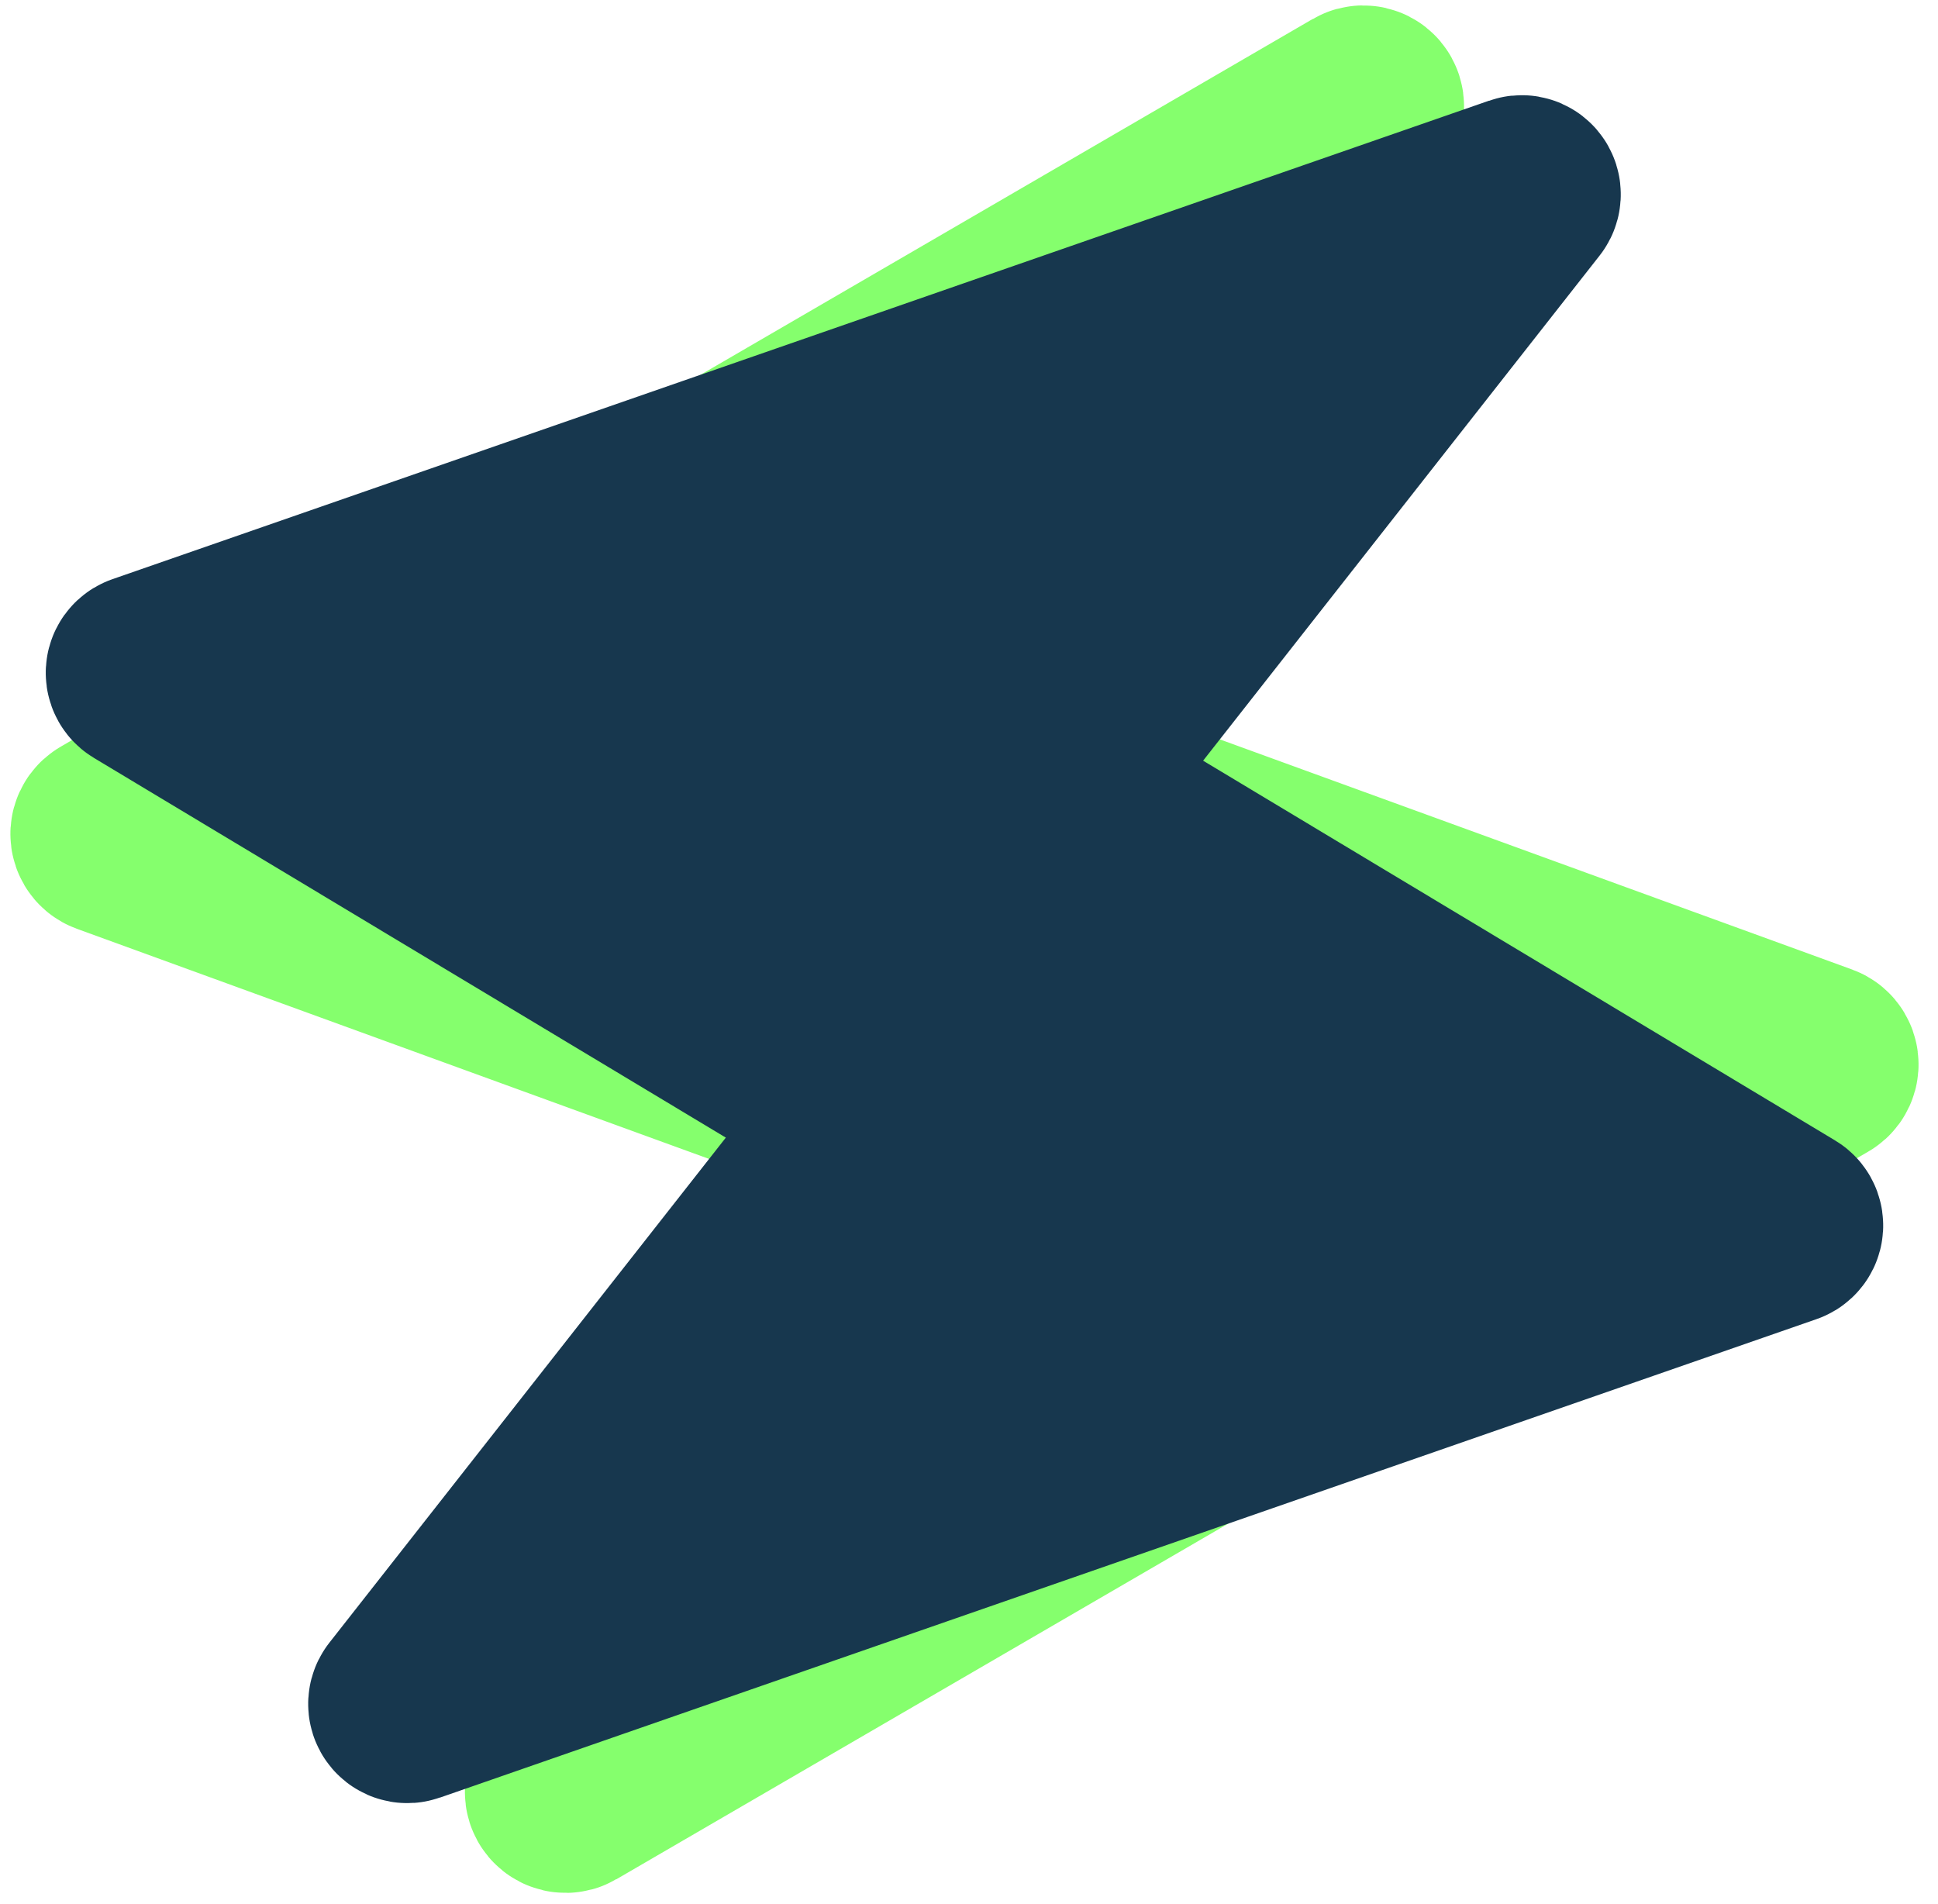
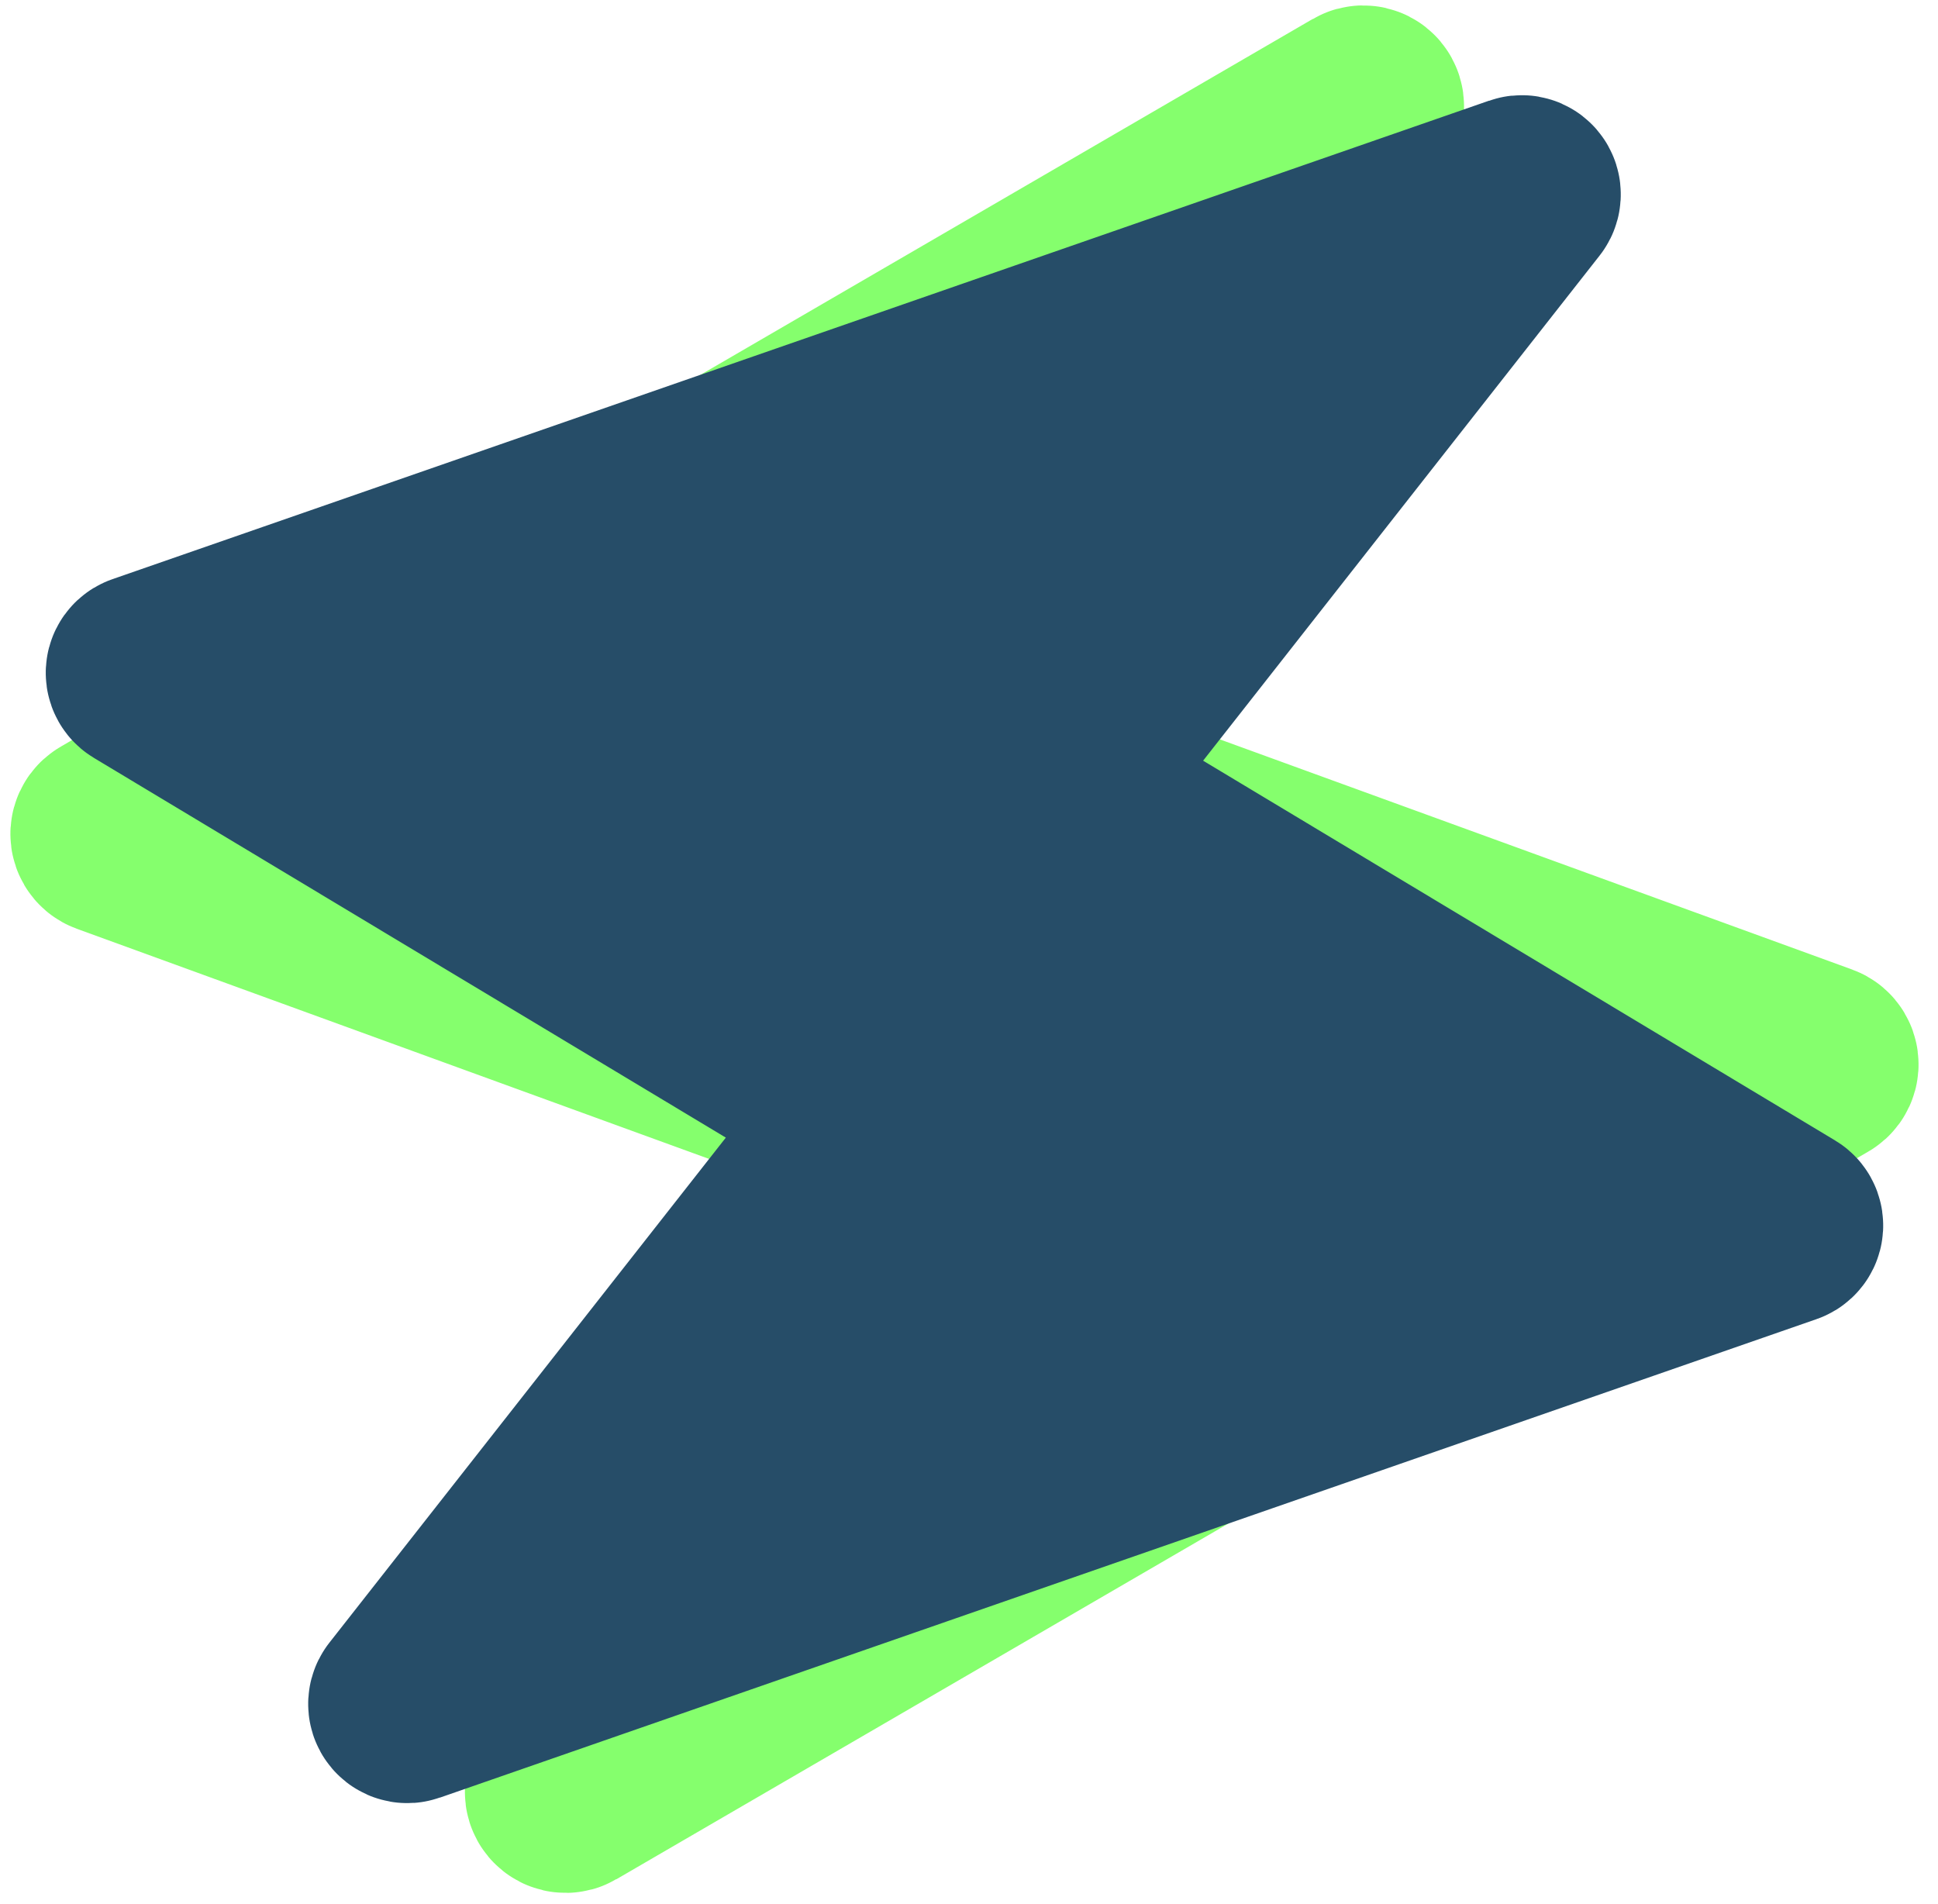
<svg xmlns="http://www.w3.org/2000/svg" width="227px" height="223px" viewBox="0 0 227 223" version="1.1">
  <g id="Artboard" stroke="none" stroke-width="1" fill="none" fill-rule="evenodd">
-     <g id="icon" transform="translate(-43, -50)" fill="#17374E" fill-rule="nonzero" stroke-width="22.227">
+     <g id="icon" transform="translate(-43, -50)" fill-rule="nonzero" stroke-width="22.227">
      <g id="Group" transform="translate(155.9703, 161.1692) rotate(20) translate(-155.9703, -161.1692)translate(36.6025, 33.1028)">
-         <path d="M128.953,18.877 L20.304,149.122 C20.056,149.419 20.096,149.86 20.393,150.108 C20.519,150.213 20.678,150.271 20.842,150.271 L118.575,150.271 C118.961,150.271 119.275,150.584 119.275,150.971 C119.275,151 119.273,151.029 119.269,151.057 L108.55,236.72 C108.502,237.104 108.775,237.453 109.158,237.501 C109.395,237.531 109.63,237.438 109.783,237.255 L218.431,107.011 C218.679,106.714 218.639,106.272 218.342,106.025 C218.216,105.92 218.058,105.862 217.894,105.862 L120.161,105.862 C119.774,105.862 119.461,105.549 119.461,105.162 C119.461,105.133 119.463,105.104 119.466,105.075 L130.185,19.413 C130.233,19.029 129.961,18.679 129.577,18.631 C129.341,18.602 129.106,18.694 128.953,18.877 Z" id="Path" stroke="#85FF6D" stroke-linejoin="round" />
-         <path d="M129.39,18.354 L20.03,149.45 C19.854,149.662 19.882,149.978 20.094,150.155 C20.184,150.229 20.297,150.271 20.414,150.271 L118.801,150.271 C119.077,150.271 119.301,150.494 119.301,150.771 C119.301,150.791 119.3,150.812 119.297,150.833 L108.466,237.396 C108.432,237.67 108.626,237.92 108.9,237.955 C109.069,237.976 109.237,237.909 109.346,237.779 L218.705,106.682 C218.882,106.47 218.853,106.155 218.641,105.978 C218.552,105.903 218.438,105.862 218.321,105.862 L119.934,105.862 C119.658,105.862 119.434,105.638 119.434,105.362 C119.434,105.341 119.435,105.321 119.438,105.3 L130.27,18.736 C130.304,18.462 130.11,18.212 129.836,18.178 C129.667,18.157 129.499,18.223 129.39,18.354 Z" id="Path" stroke="#17374E" transform="translate(119.3677, 128.0663) rotate(11) translate(-119.3677, -128.0663)" />
+         <path d="M128.953,18.877 L20.304,149.122 C20.056,149.419 20.096,149.86 20.393,150.108 C20.519,150.213 20.678,150.271 20.842,150.271 L118.575,150.271 C118.961,150.271 119.275,150.584 119.275,150.971 C119.275,151 119.273,151.029 119.269,151.057 L108.55,236.72 C108.502,237.104 108.775,237.453 109.158,237.501 C109.395,237.531 109.63,237.438 109.783,237.255 L218.431,107.011 C218.679,106.714 218.639,106.272 218.342,106.025 C218.216,105.92 218.058,105.862 217.894,105.862 L120.161,105.862 C119.774,105.862 119.461,105.549 119.461,105.162 C119.461,105.133 119.463,105.104 119.466,105.075 L130.185,19.413 C130.233,19.029 129.961,18.679 129.577,18.631 C129.341,18.602 129.106,18.694 128.953,18.877 Z" id="Path" stroke="#85FF6D" fill="#17374E" stroke-linejoin="round" />
+         <path d="M129.39,18.354 L20.03,149.45 C19.854,149.662 19.882,149.978 20.094,150.155 C20.184,150.229 20.297,150.271 20.414,150.271 L118.801,150.271 C119.077,150.271 119.301,150.494 119.301,150.771 C119.301,150.791 119.3,150.812 119.297,150.833 L108.466,237.396 C108.432,237.67 108.626,237.92 108.9,237.955 C109.069,237.976 109.237,237.909 109.346,237.779 L218.705,106.682 C218.882,106.47 218.853,106.155 218.641,105.978 C218.552,105.903 218.438,105.862 218.321,105.862 L119.934,105.862 C119.658,105.862 119.434,105.638 119.434,105.362 C119.434,105.341 119.435,105.321 119.438,105.3 L130.27,18.736 C130.304,18.462 130.11,18.212 129.836,18.178 C129.667,18.157 129.499,18.223 129.39,18.354 Z" id="Path" stroke="#264D68" fill="#264D68" transform="translate(119.3677, 128.0663) rotate(11) translate(-119.3677, -128.0663)" />
      </g>
    </g>
  </g>
</svg>
